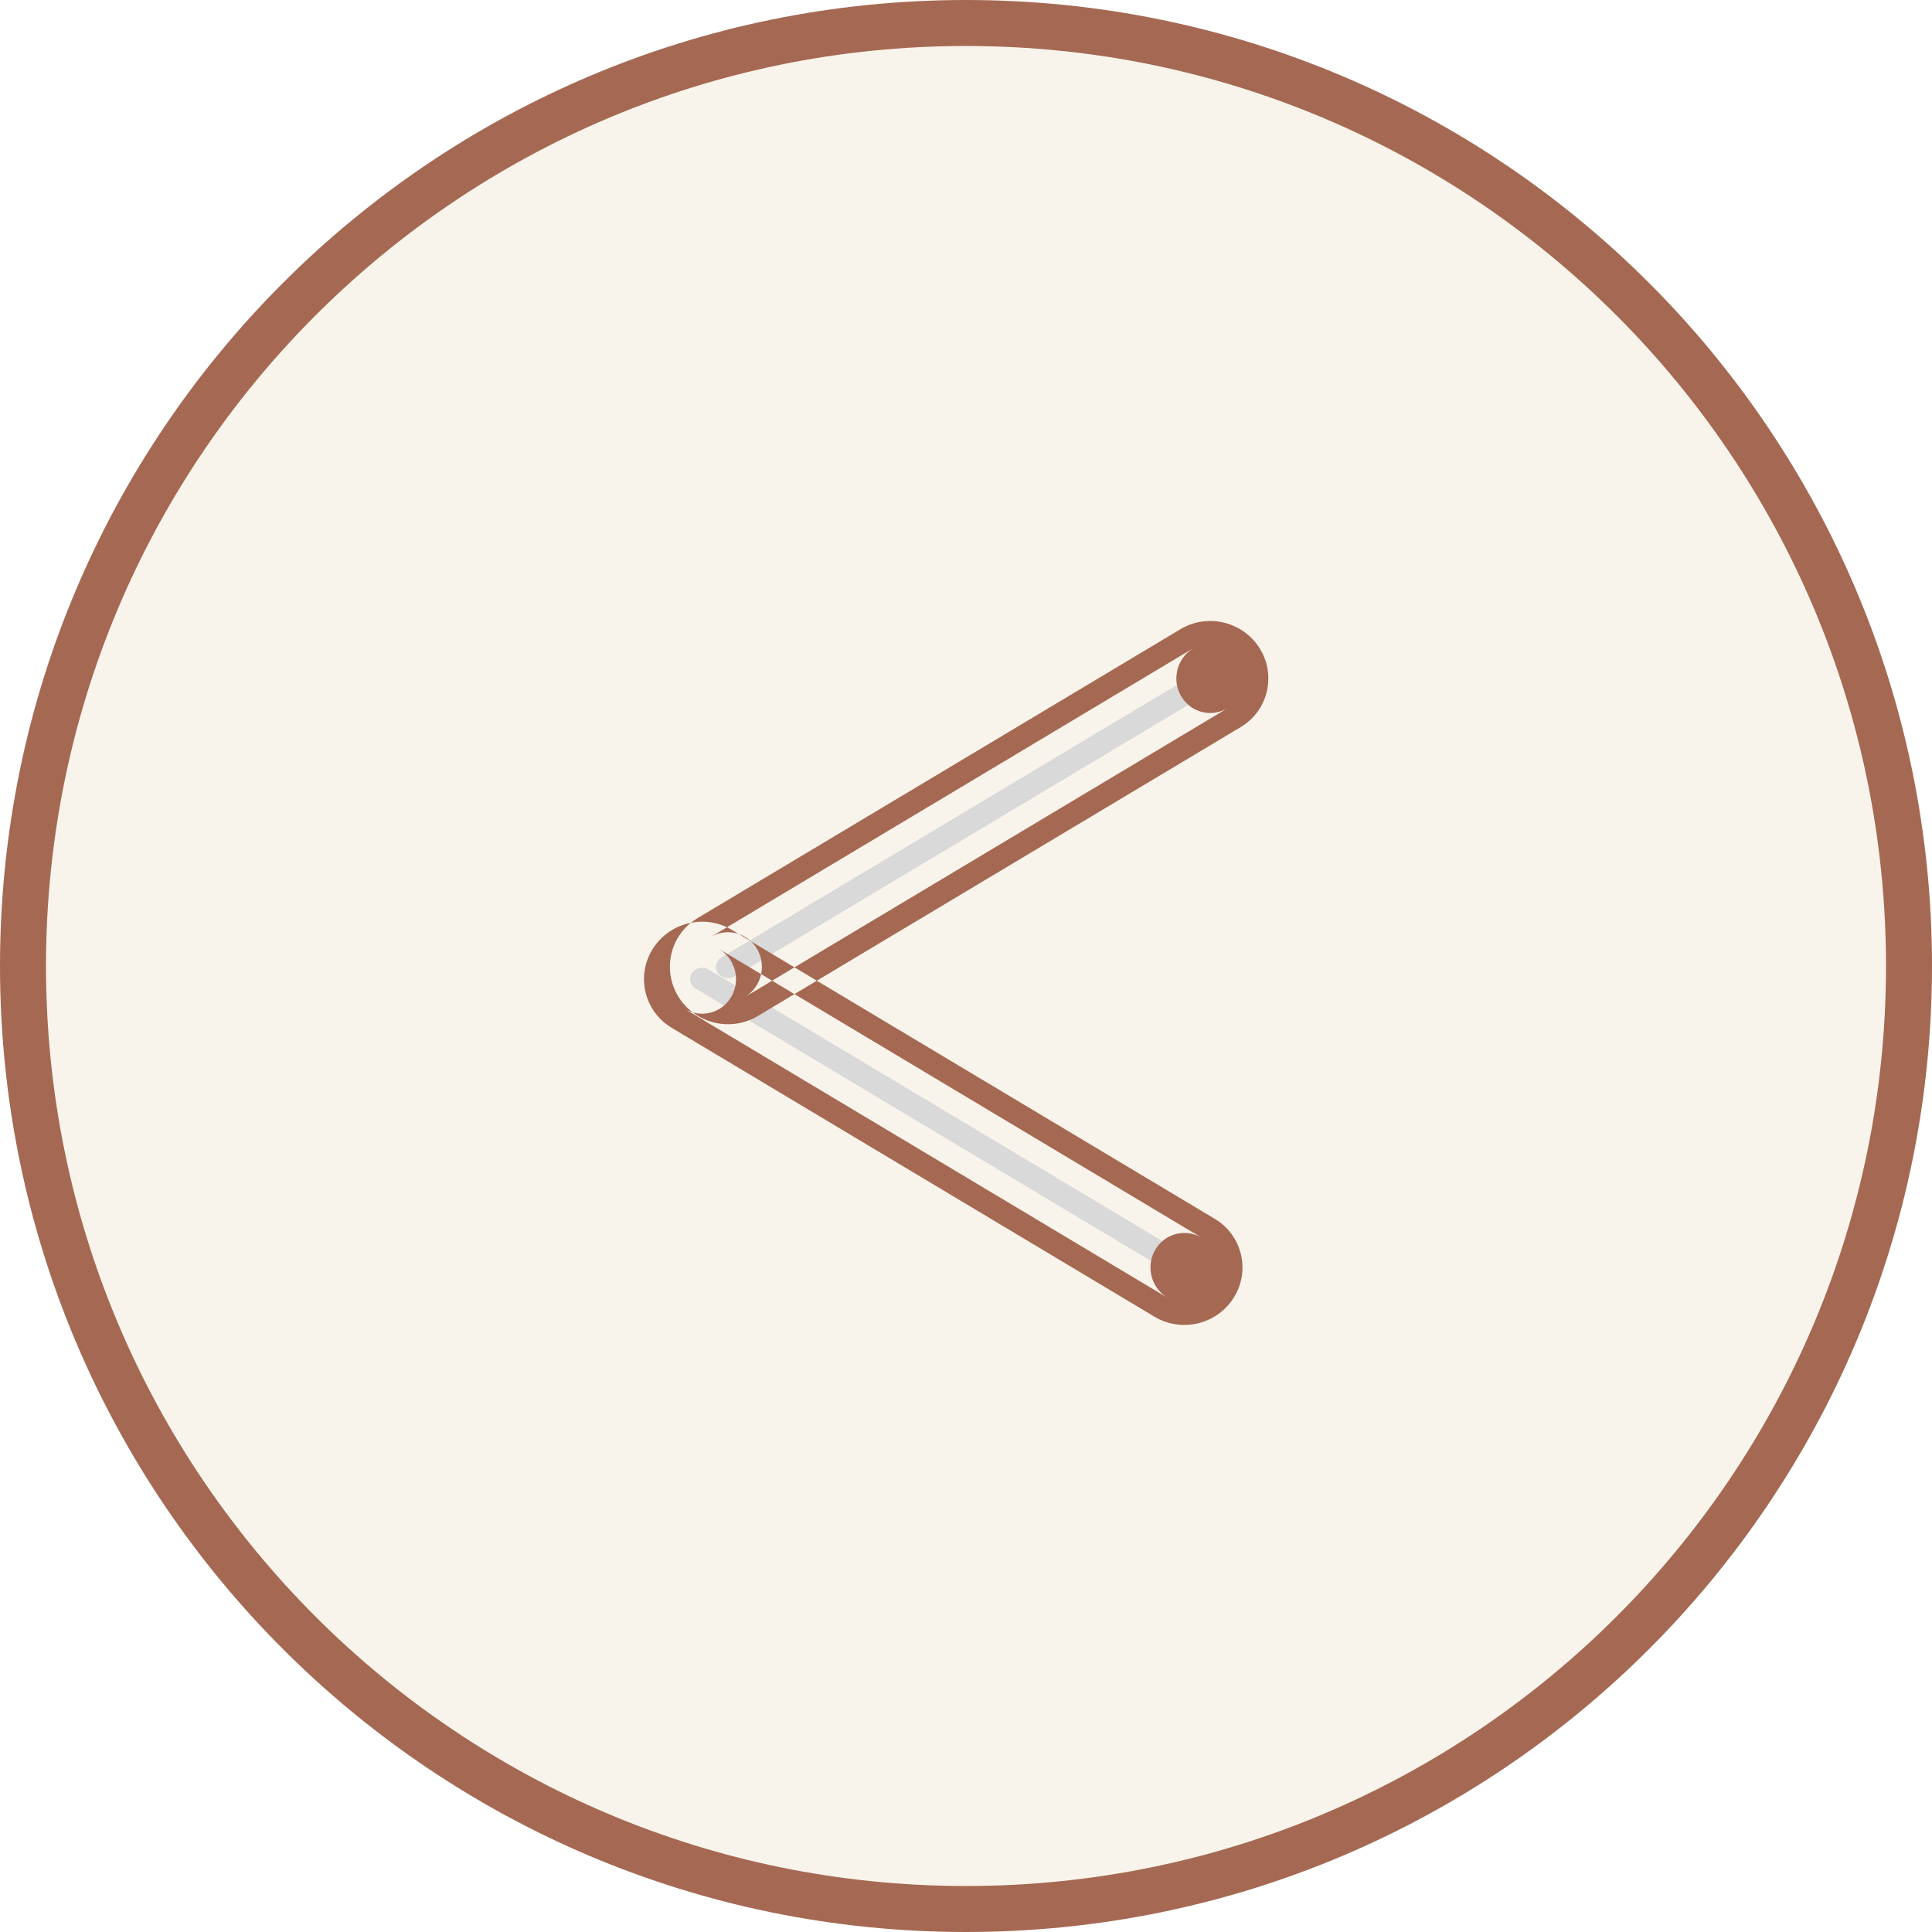
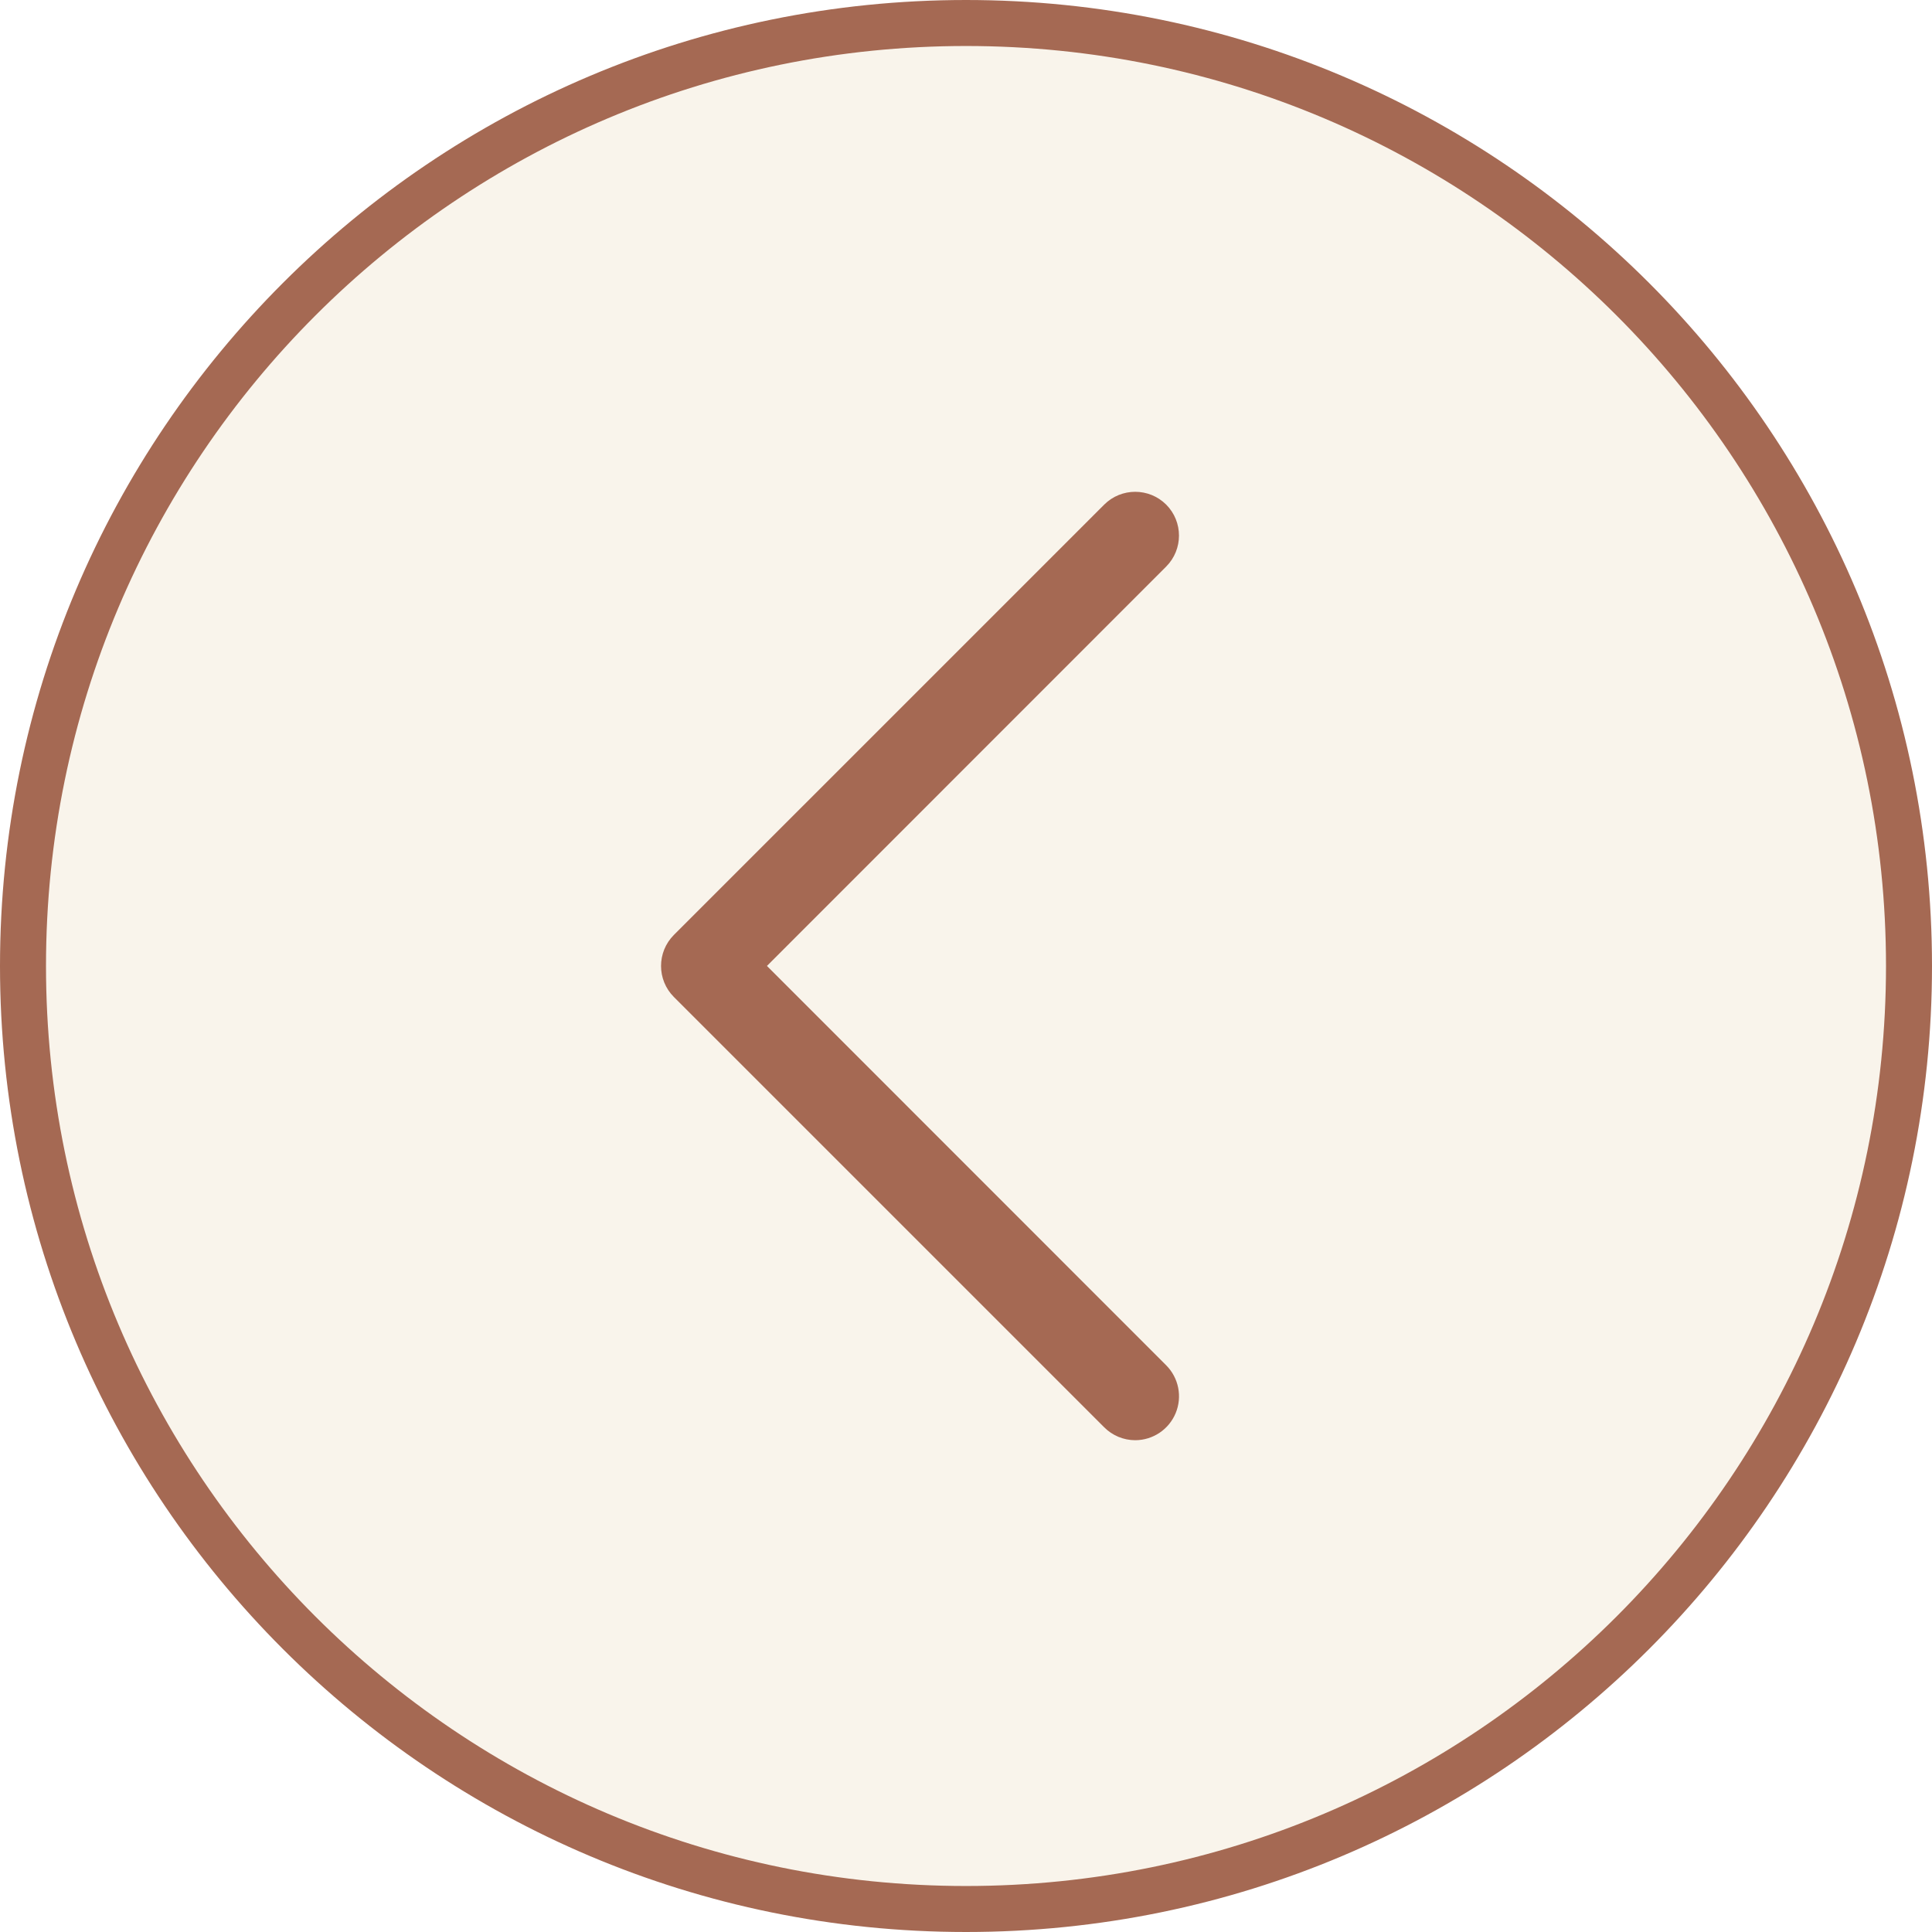
- <svg xmlns="http://www.w3.org/2000/svg" width="84" height="84" viewBox="0 0 84 84" fill="none">
-   <circle cx="42" cy="42" r="41" fill="#F9F4EB" stroke="#A56953" stroke-width="2" />
-   <path fill-rule="evenodd" clip-rule="evenodd" d="M30.085 42.303C30.241 42.076 30.56 42.006 30.797 42.148L51.789 54.708C52.026 54.85 52.092 55.15 51.935 55.377C51.779 55.605 51.459 55.674 51.223 55.532L30.231 42.972C29.994 42.83 29.928 42.531 30.085 42.303ZM52.349 29.073C52.585 28.932 52.904 29.001 53.06 29.229C53.217 29.456 53.152 29.756 52.915 29.898L31.923 42.458C31.686 42.6 31.367 42.53 31.211 42.303C31.055 42.075 31.119 41.776 31.356 41.634L52.349 29.073Z" fill="#D9D9D9" />
-   <path fill-rule="evenodd" clip-rule="evenodd" d="M30.085 42.303L28.437 41.17L28.436 41.171L30.085 42.303ZM30.797 42.148L31.824 40.431L31.823 40.431L30.797 42.148ZM51.789 54.708L52.816 52.992L51.789 54.708ZM51.935 55.377L53.584 56.509L53.585 56.508L51.935 55.377ZM51.223 55.532L50.196 57.249L50.196 57.249L51.223 55.532ZM30.231 42.972L31.258 41.256L31.258 41.256L30.231 42.972ZM52.349 29.073L51.322 27.357L51.322 27.357L52.349 29.073ZM53.06 29.229L54.709 28.096L54.709 28.096L53.06 29.229ZM52.915 29.898L53.942 31.614L53.943 31.613L52.915 29.898ZM31.923 42.458L30.896 40.742L30.896 40.742L31.923 42.458ZM31.211 42.303L29.562 43.435L29.563 43.436L31.211 42.303ZM31.356 41.634L30.329 39.918L30.329 39.918L31.356 41.634ZM30.085 42.303L31.733 43.436C31.291 44.079 30.439 44.264 29.771 43.864L30.797 42.148L31.823 40.431C30.681 39.748 29.192 40.072 28.437 41.17L30.085 42.303ZM30.797 42.148L29.77 43.864L50.762 56.424L51.789 54.708L52.816 52.992L31.824 40.431L30.797 42.148ZM51.789 54.708L50.762 56.424C50.011 55.975 49.789 54.971 50.286 54.246L51.935 55.377L53.585 56.508C54.394 55.328 54.041 53.725 52.816 52.992L51.789 54.708ZM51.935 55.377L50.287 54.245C50.73 53.6 51.582 53.417 52.249 53.816L51.223 55.532L50.196 57.249C51.337 57.931 52.829 57.609 53.584 56.509L51.935 55.377ZM51.223 55.532L52.249 53.816L31.258 41.256L30.231 42.972L29.204 44.688L50.196 57.249L51.223 55.532ZM30.231 42.972L31.258 41.256C32.008 41.704 32.232 42.709 31.733 43.435L30.085 42.303L28.436 41.171C27.625 42.352 27.98 43.956 29.204 44.688L30.231 42.972ZM52.349 29.073L53.375 30.79C52.706 31.19 51.854 31.004 51.412 30.362L53.06 29.229L54.709 28.096C53.954 26.999 52.465 26.674 51.322 27.357L52.349 29.073ZM53.06 29.229L51.412 30.361C50.916 29.639 51.133 28.634 51.887 28.182L52.915 29.898L53.943 31.613C55.17 30.878 55.517 29.273 54.709 28.096L53.06 29.229ZM52.915 29.898L51.888 28.181L30.896 40.742L31.923 42.458L32.95 44.174L53.942 31.614L52.915 29.898ZM31.923 42.458L30.896 40.742C31.565 40.341 32.418 40.528 32.859 41.17L31.211 42.303L29.563 43.436C30.317 44.533 31.806 44.858 32.95 44.174L31.923 42.458ZM31.211 42.303L32.859 41.171C33.354 41.891 33.14 42.898 32.383 43.35L31.356 41.634L30.329 39.918C29.099 40.654 28.755 42.26 29.562 43.435L31.211 42.303ZM31.356 41.634L32.383 43.35L53.375 30.79L52.349 29.073L51.322 27.357L30.329 39.918L31.356 41.634Z" fill="#A56953" />
+ <svg xmlns="http://www.w3.org/2000/svg" width="84" height="84" viewBox="0 0 84 84" fill="none" version="1.1" id="svg2" xml:space="preserve">
+   <defs id="defs2" />
+   <circle cx="42" cy="42" r="41" fill="#F9F4EB" stroke="#A56953" stroke-width="2" id="circle1" />
+   <g style="fill:#a56953;fill-opacity:1;stroke-width:0.242;stroke-dasharray:none;stroke:#a56953;stroke-opacity:1" id="g2" transform="matrix(-2.896629,0,0,2.896629,144.9323,-88.35717)">
+     <path d="m 32.996,52 a 0.538,0.538 0 0 1 -0.38,-0.918 l 6.078,-6.08 -6.078,-6.08 a 0.538,0.538 0 0 1 0,-0.759 0.538,0.538 0 0 1 0.759,0 l 6.46,6.46 a 0.538,0.538 0 0 1 0,0.759 l -6.46,6.46 A 0.538,0.538 0 0 1 32.996,52 Z" id="path1" style="fill:#a56953;fill-opacity:1;stroke-width:0.242;stroke-dasharray:none;stroke:#a56953;stroke-opacity:1" />
+   </g>
</svg>
